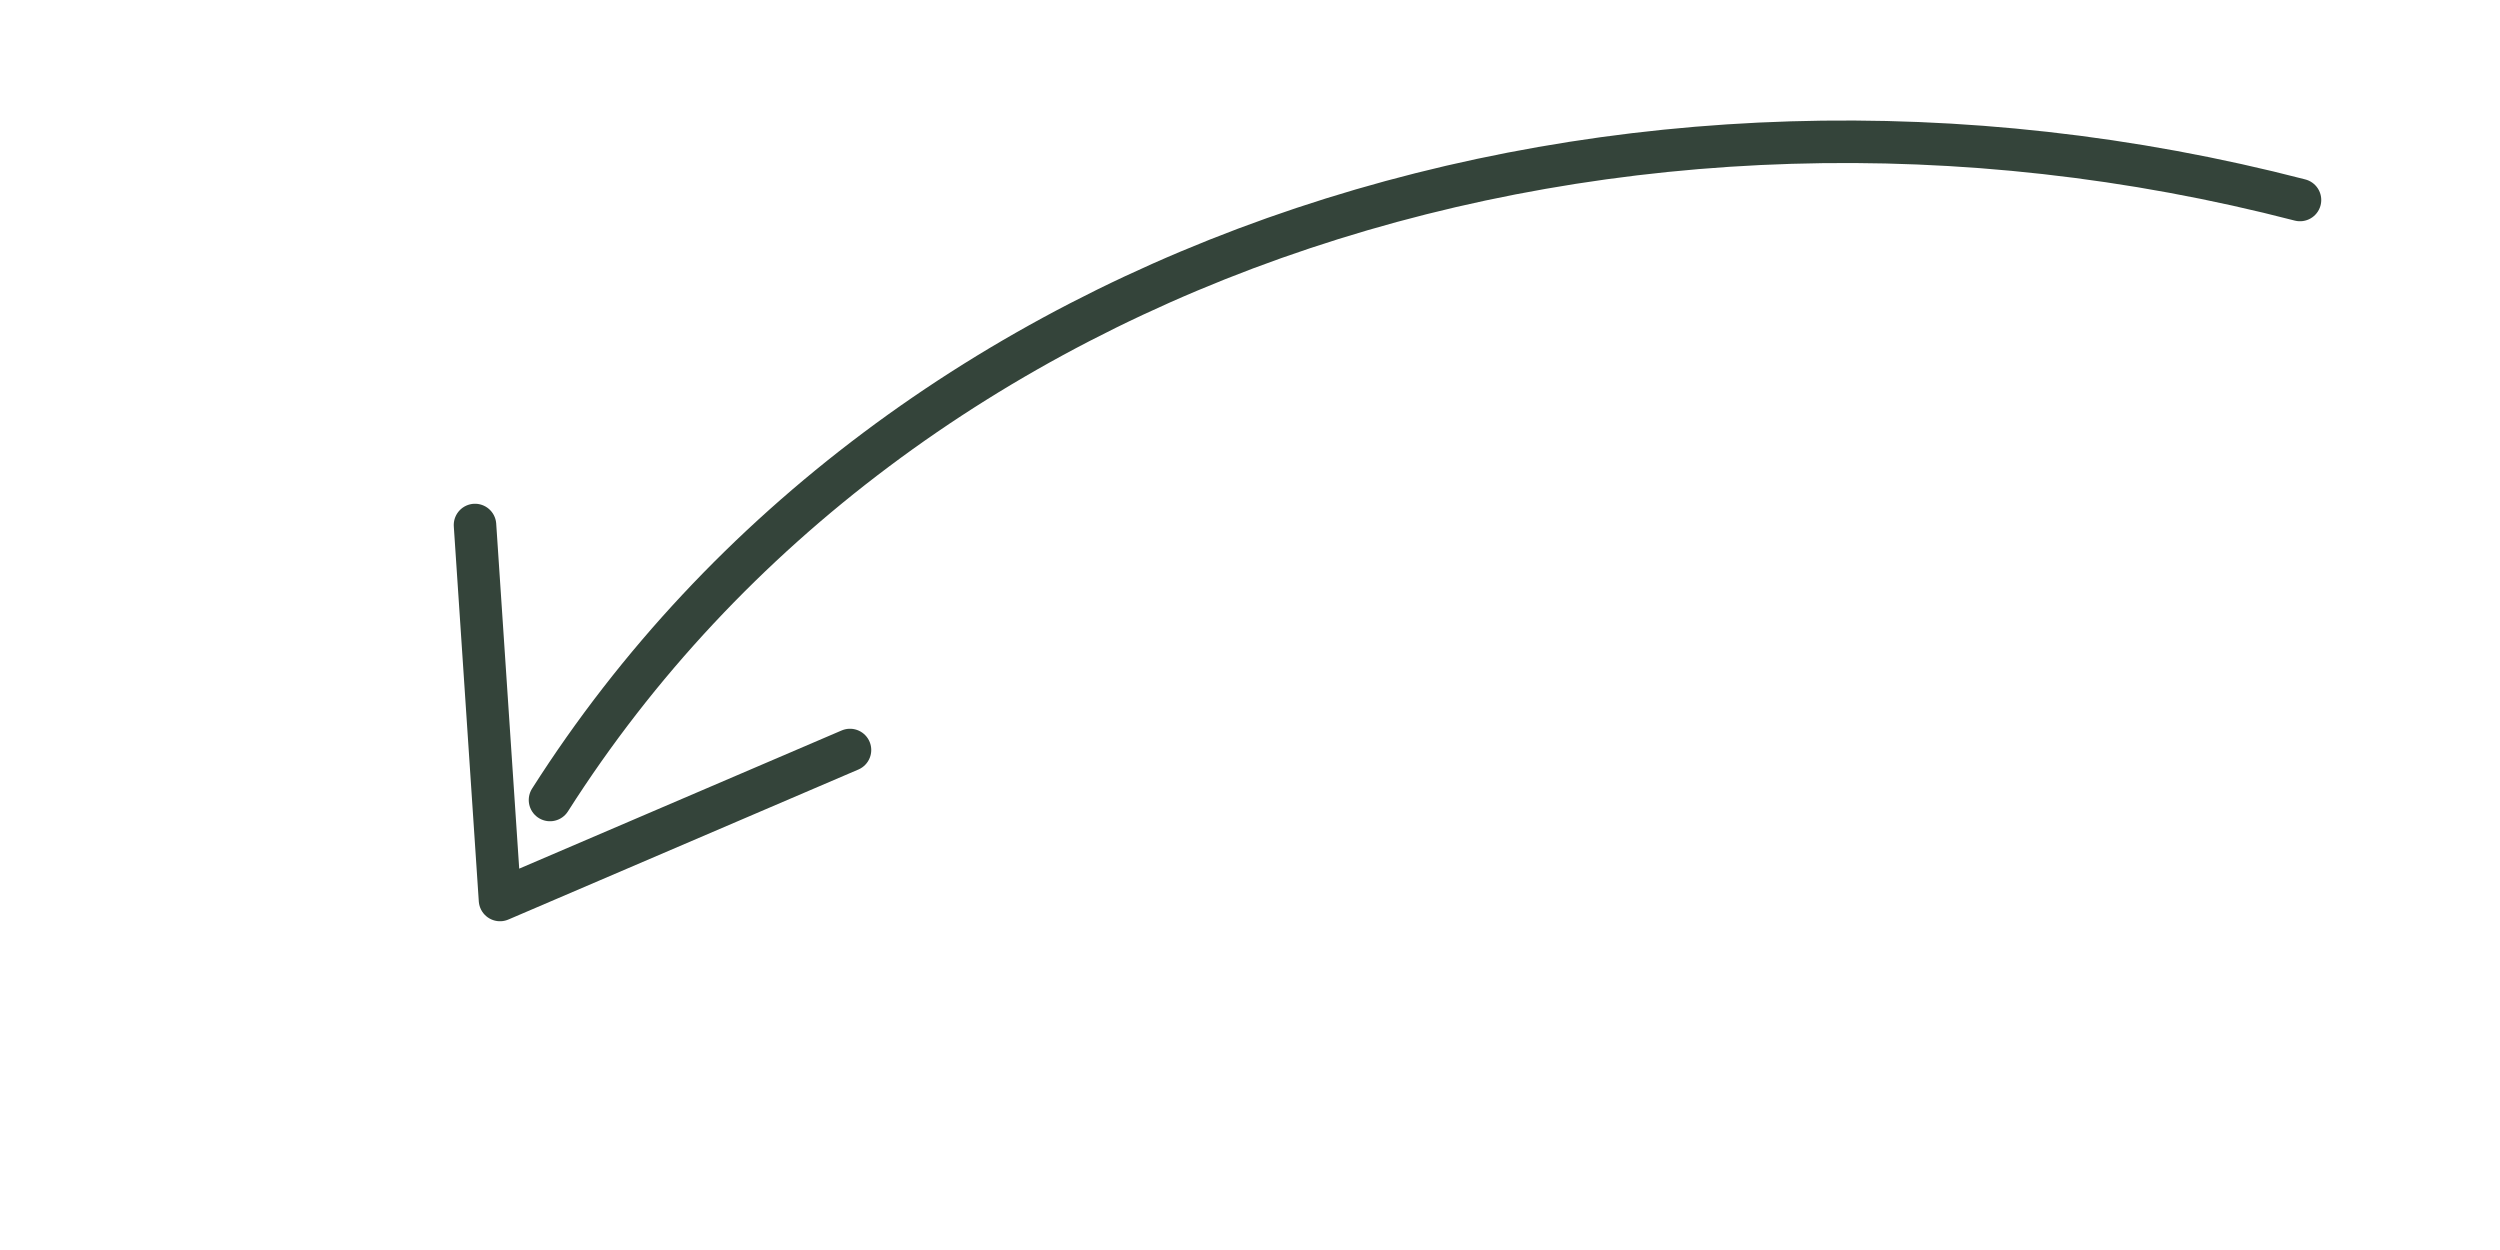
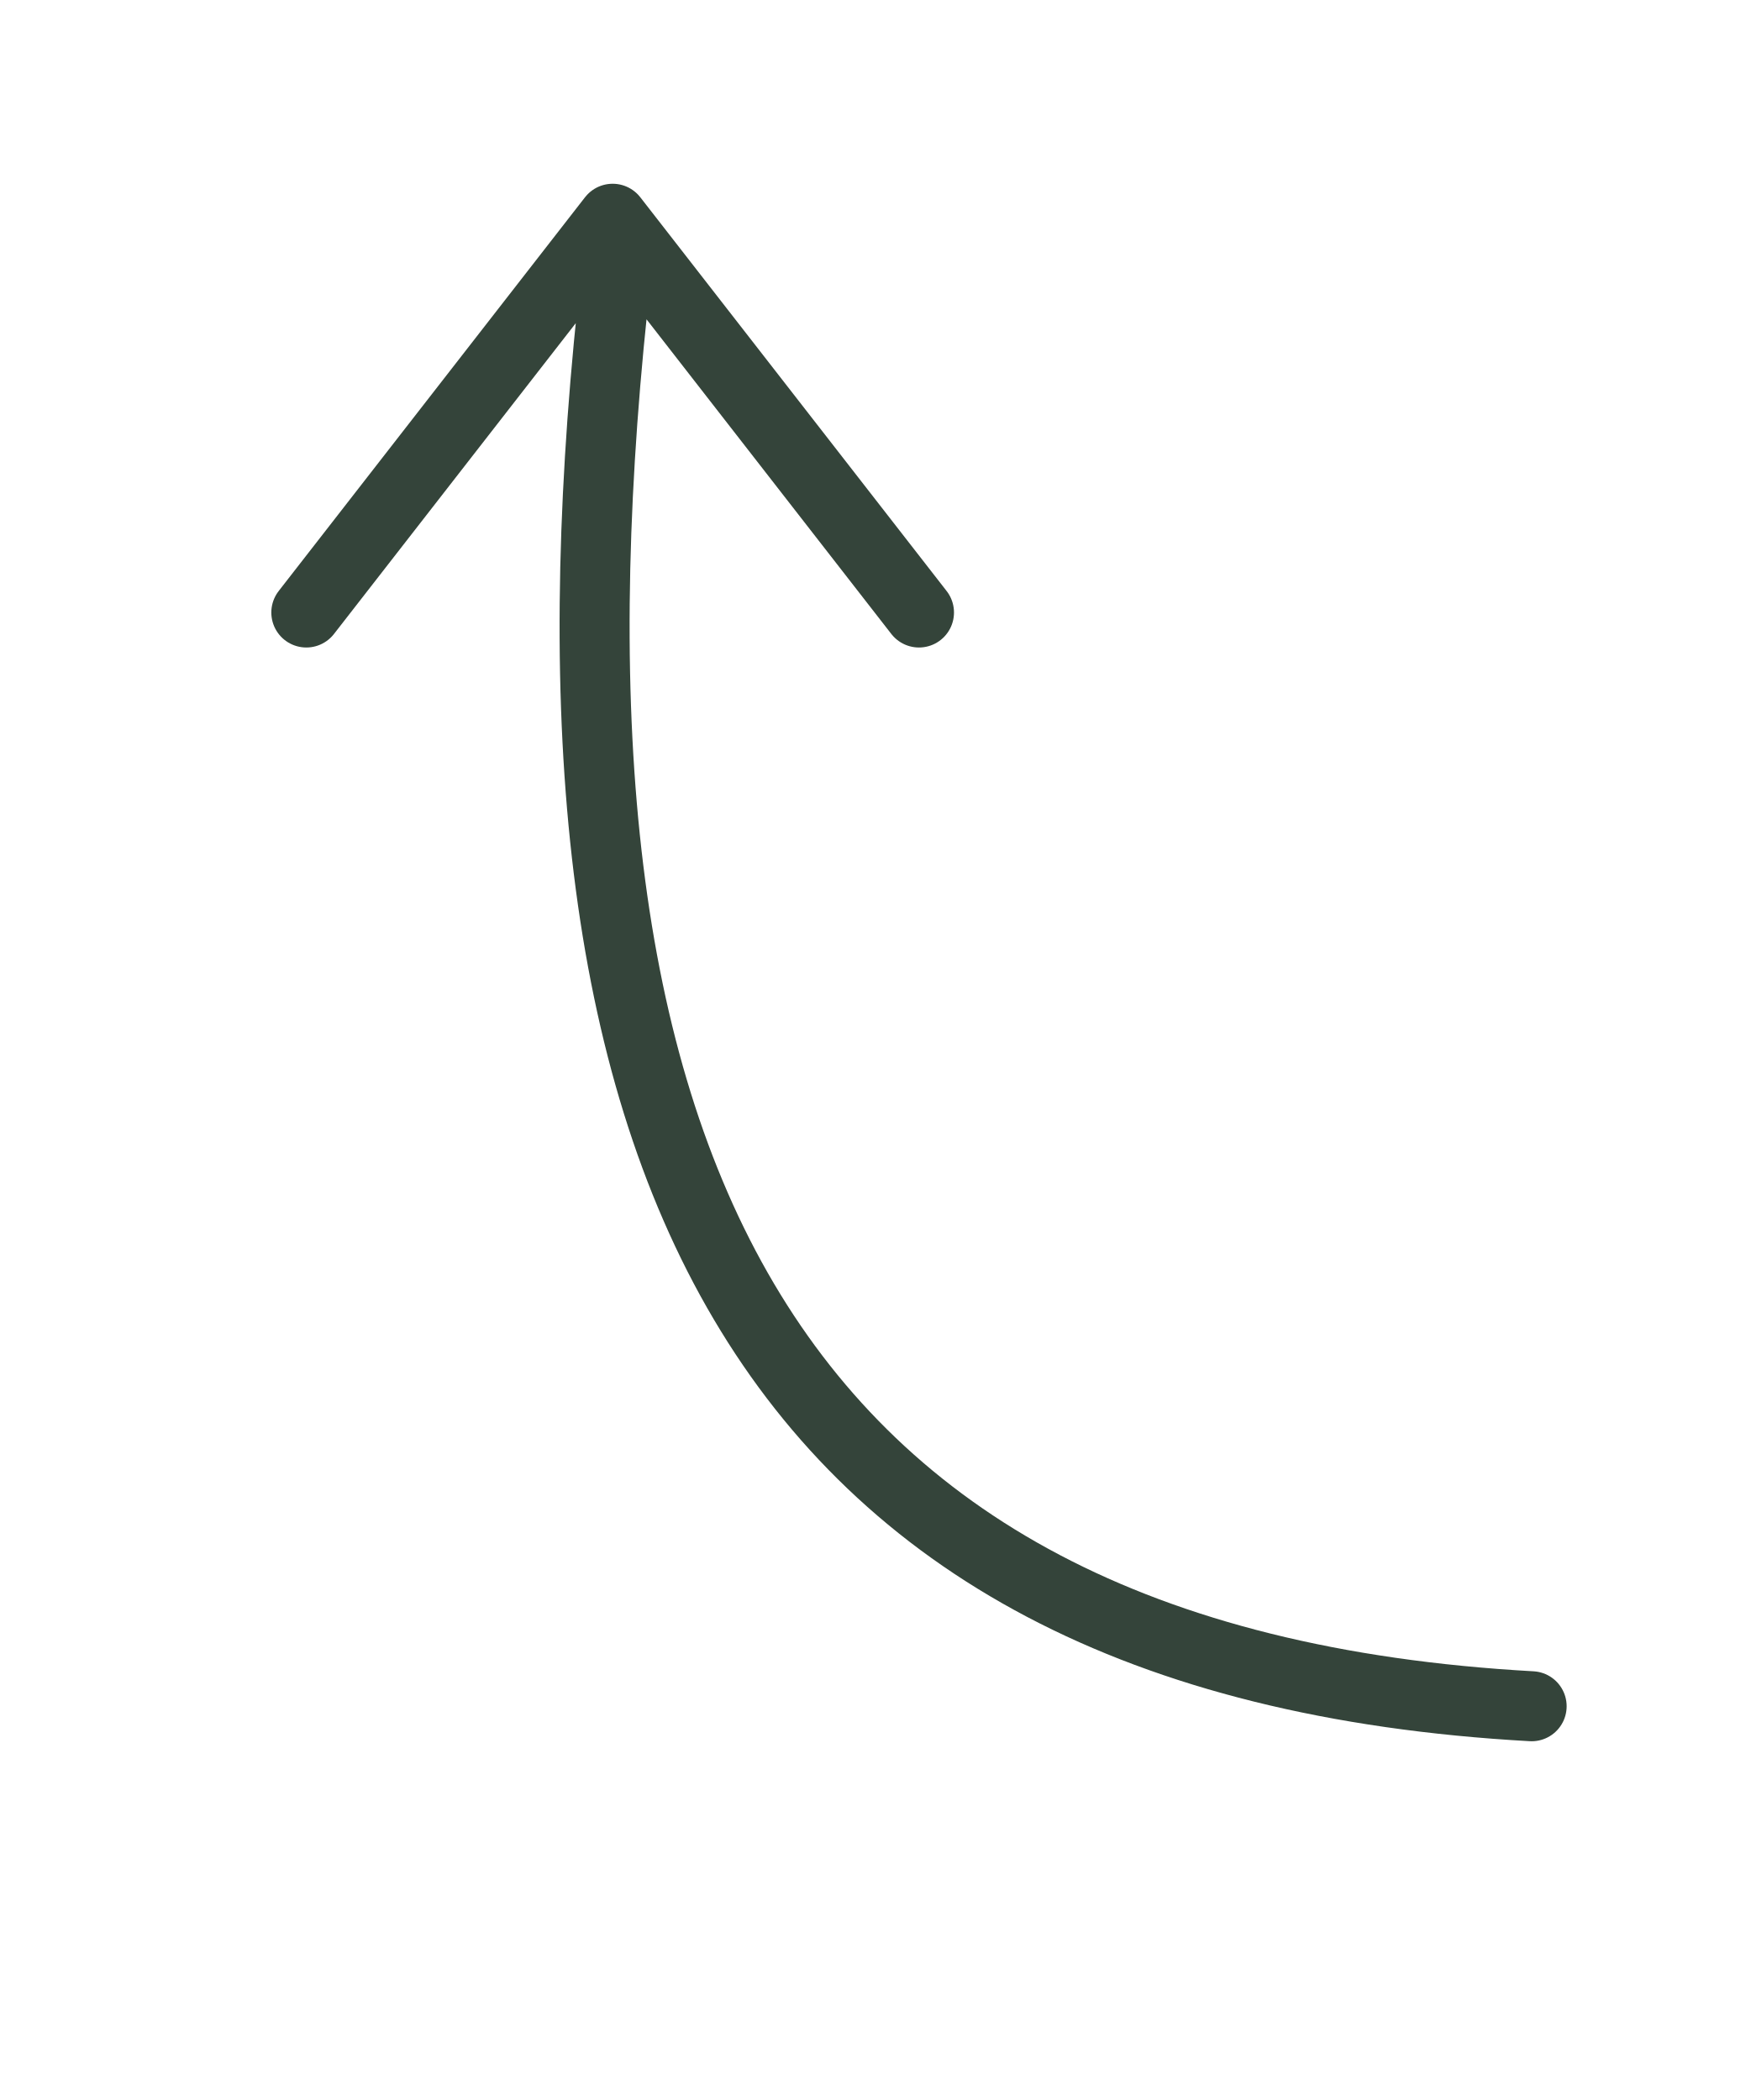
- <svg xmlns="http://www.w3.org/2000/svg" viewBox="0 0 100 50" fill="none" stroke="#34443a" stroke-width="1.7" stroke-linecap="round" stroke-linejoin="round">
-   <path d="M92 8C65 1 36 10 22 32M19 21l1 15 14-6" />
+ <svg xmlns="http://www.w3.org/2000/svg" viewBox="0 0 40 48" fill="none" stroke="#34443a" stroke-width="1.6" stroke-linecap="round" stroke-linejoin="round">
+   <path d="M35 39C17 38 12 26 14 7M7 14l7-9 7 9" />
</svg>
